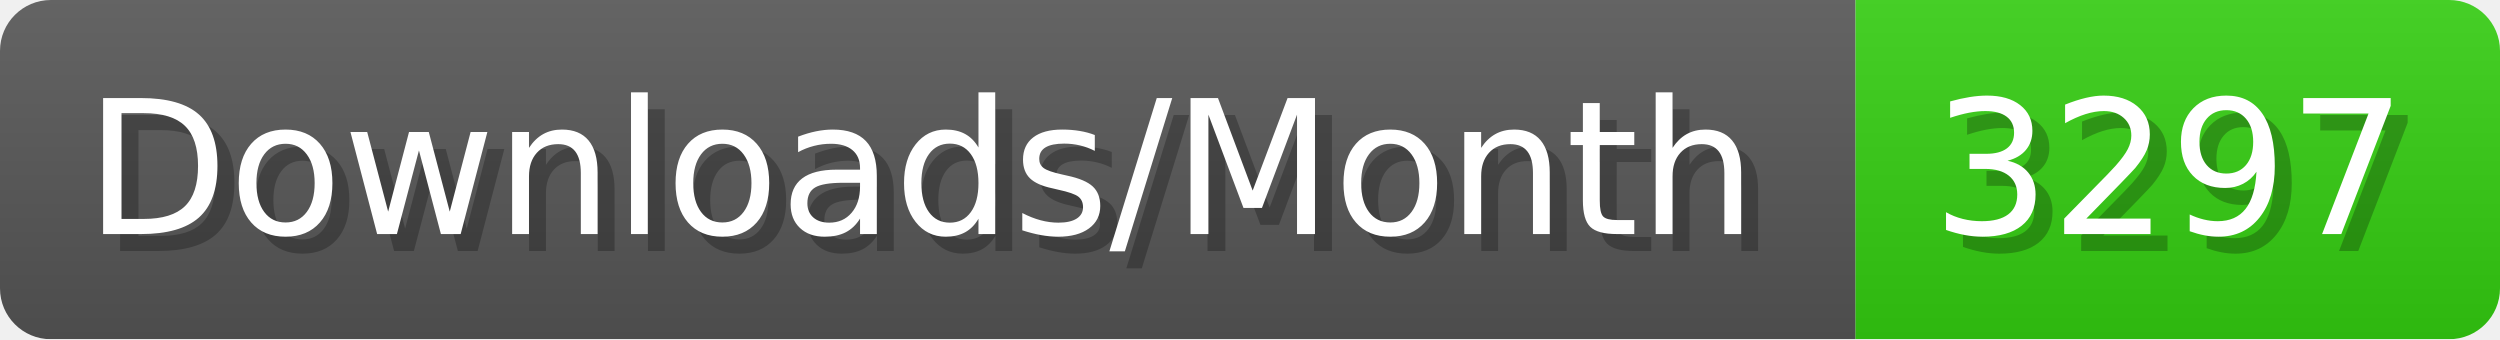
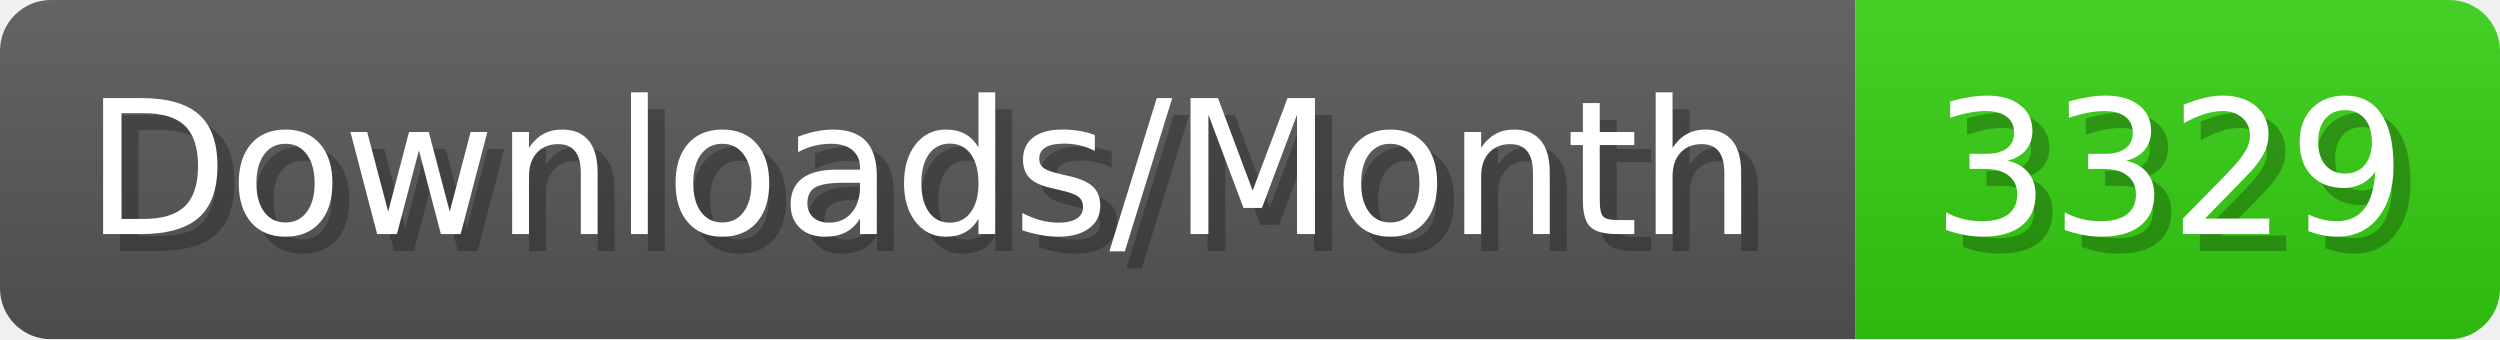
- <svg xmlns="http://www.w3.org/2000/svg" width="147.4" height="20" viewBox="0 0 1474 200" role="img" aria-label="Downloads/Month: 3297">
+ <svg xmlns="http://www.w3.org/2000/svg" width="147.4" height="20" viewBox="0 0 1474 200" role="img" aria-label="Downloads/Month: 3329">
  <linearGradient id="YlXUI" x2="0" y2="100%">
    <stop offset="0" stop-opacity=".1" stop-color="#EEE" />
    <stop offset="1" stop-opacity=".1" />
  </linearGradient>
  <mask id="JHhop">
    <rect width="1474" height="200" rx="30" fill="#FFF" />
  </mask>
  <g mask="url(#JHhop)">
    <rect width="1094" height="200" fill="#555" />
    <rect width="380" height="200" fill="#3C1" x="1094" />
    <rect width="1474" height="200" fill="url(#YlXUI)" />
  </g>
  <g aria-hidden="true" fill="#fff" text-anchor="start" font-family="Verdana,DejaVu Sans,sans-serif" font-size="110">
    <text x="60" y="148" textLength="994" fill="#000" opacity="0.25">Downloads/Month</text>
    <text x="50" y="138" textLength="994">Downloads/Month</text>
-     <text x="1149" y="148" textLength="280" fill="#000" opacity="0.25">3297</text>
-     <text x="1139" y="138" textLength="280">3297</text>
+     <text x="1149" y="148" textLength="280" fill="#000" opacity="0.25">3329</text>
+     <text x="1139" y="138" textLength="280">3329</text>
  </g>
</svg>
